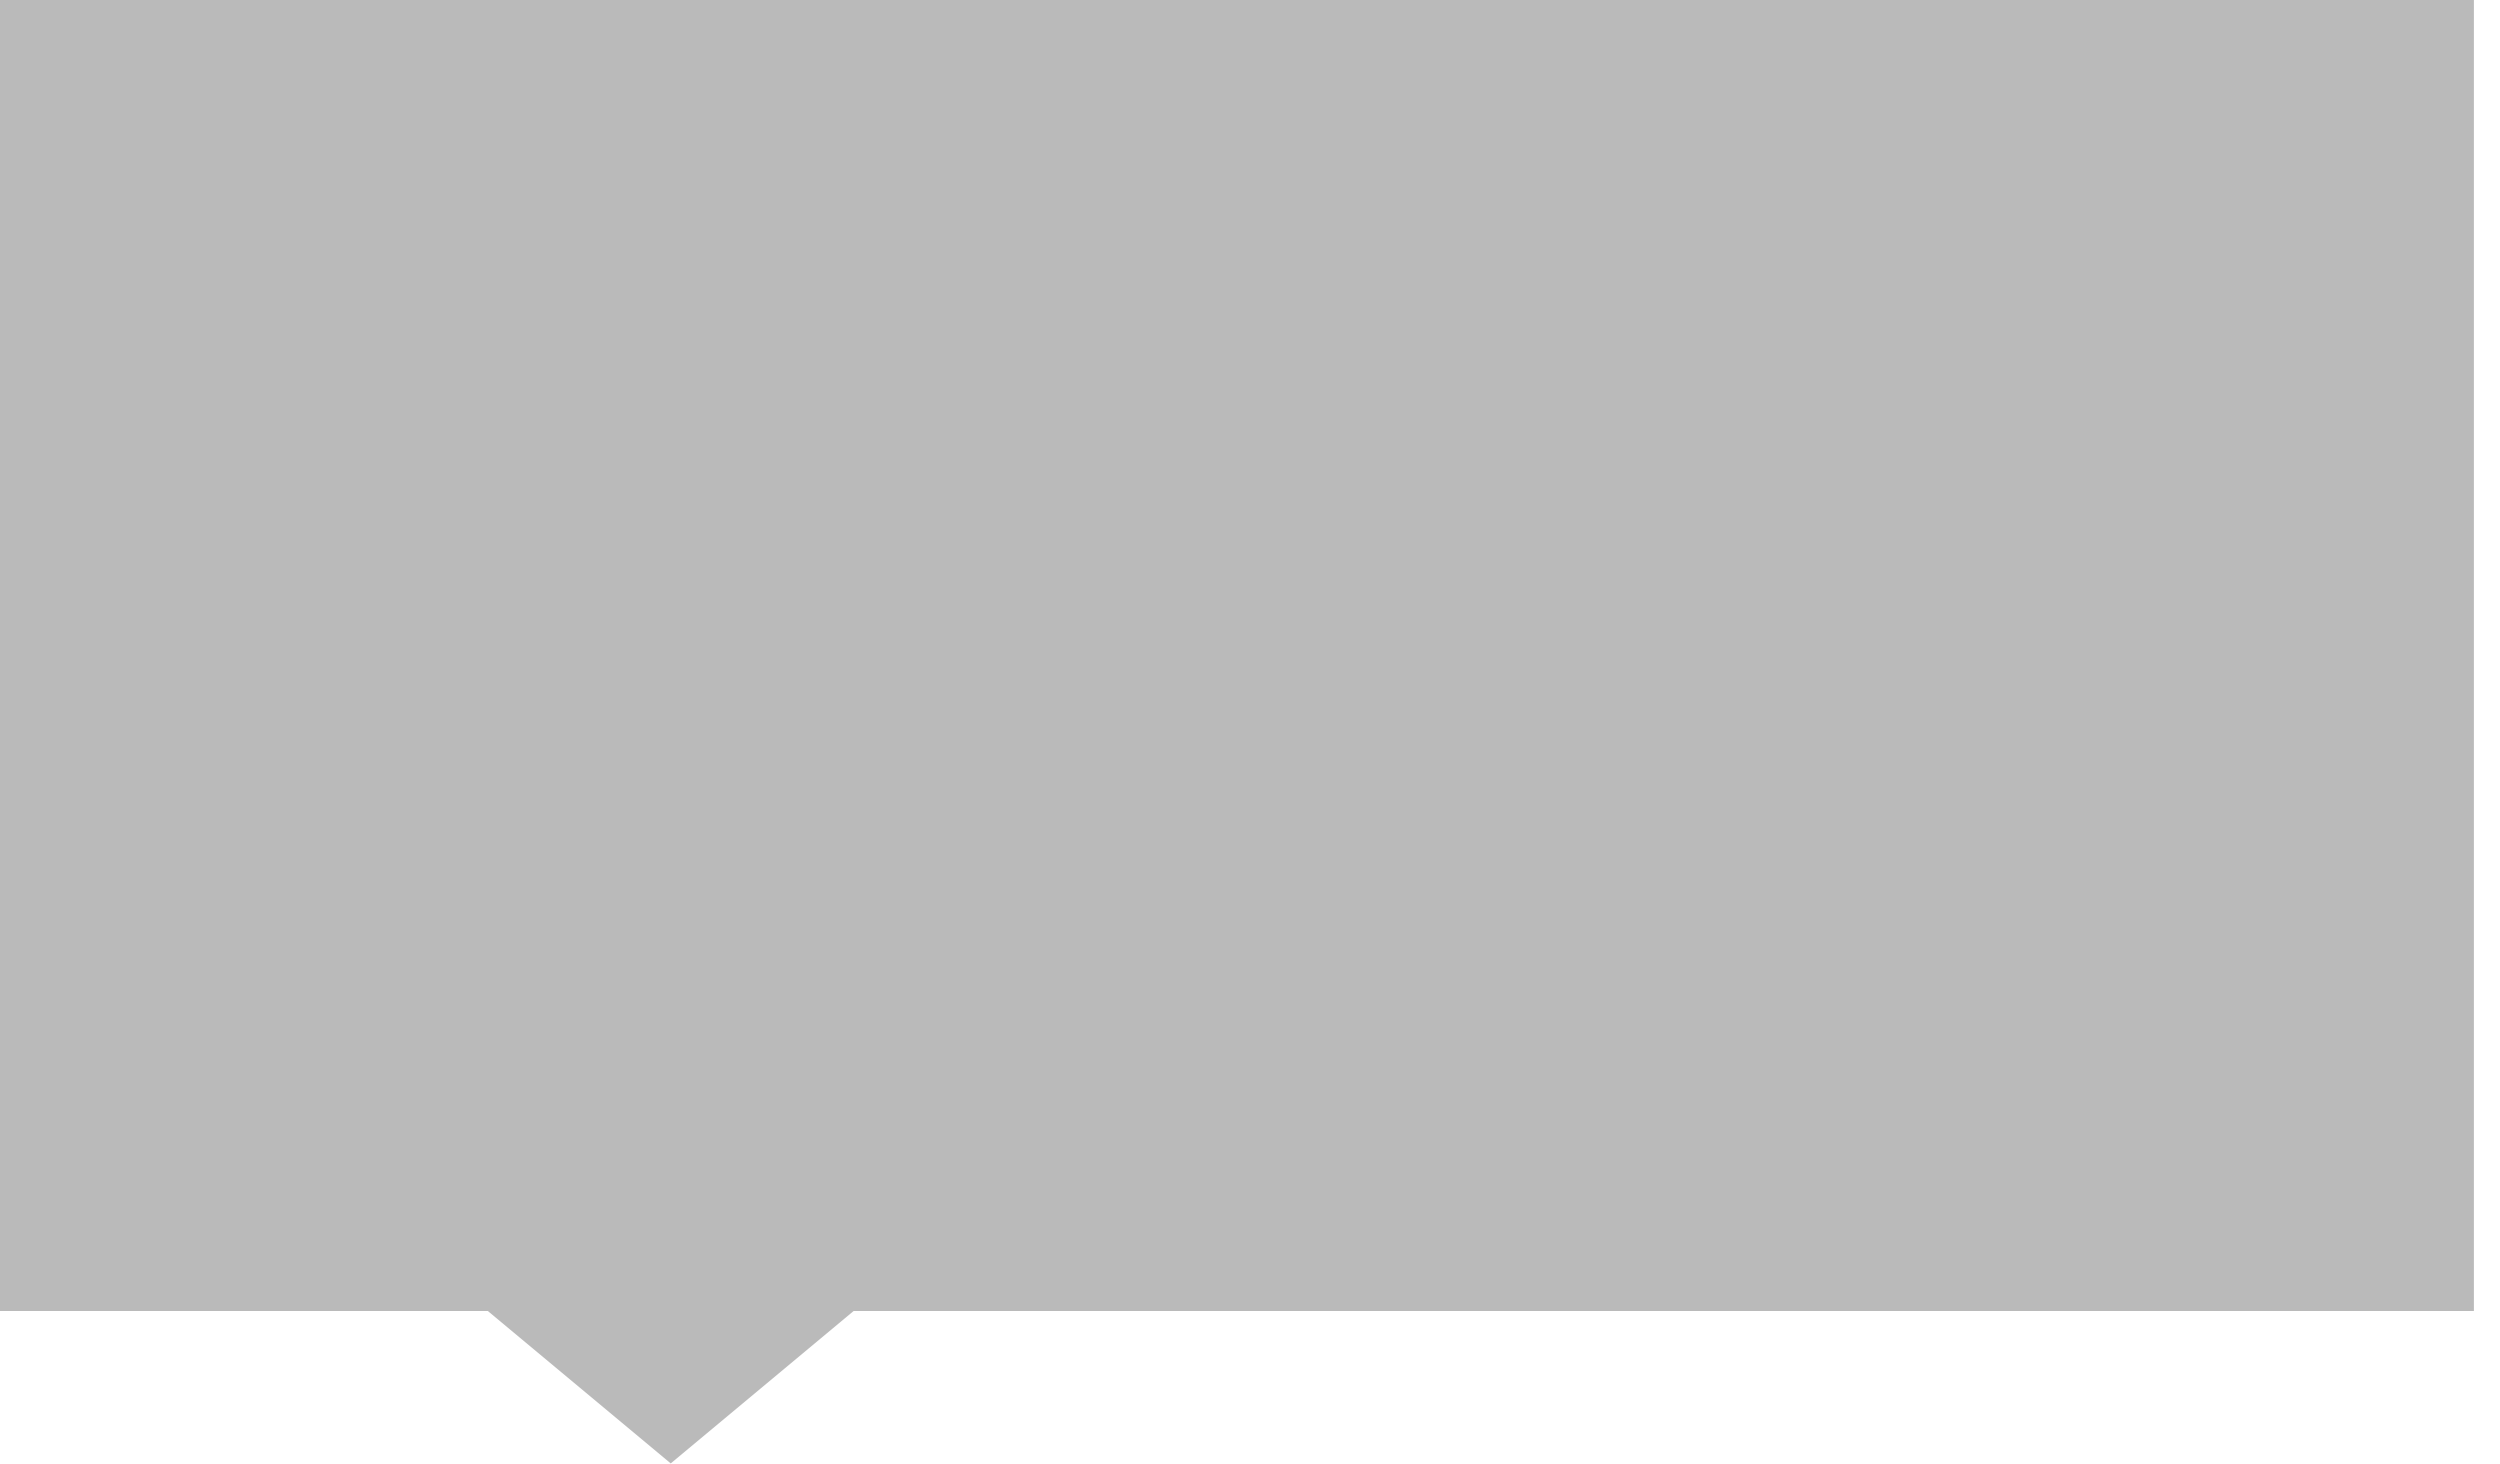
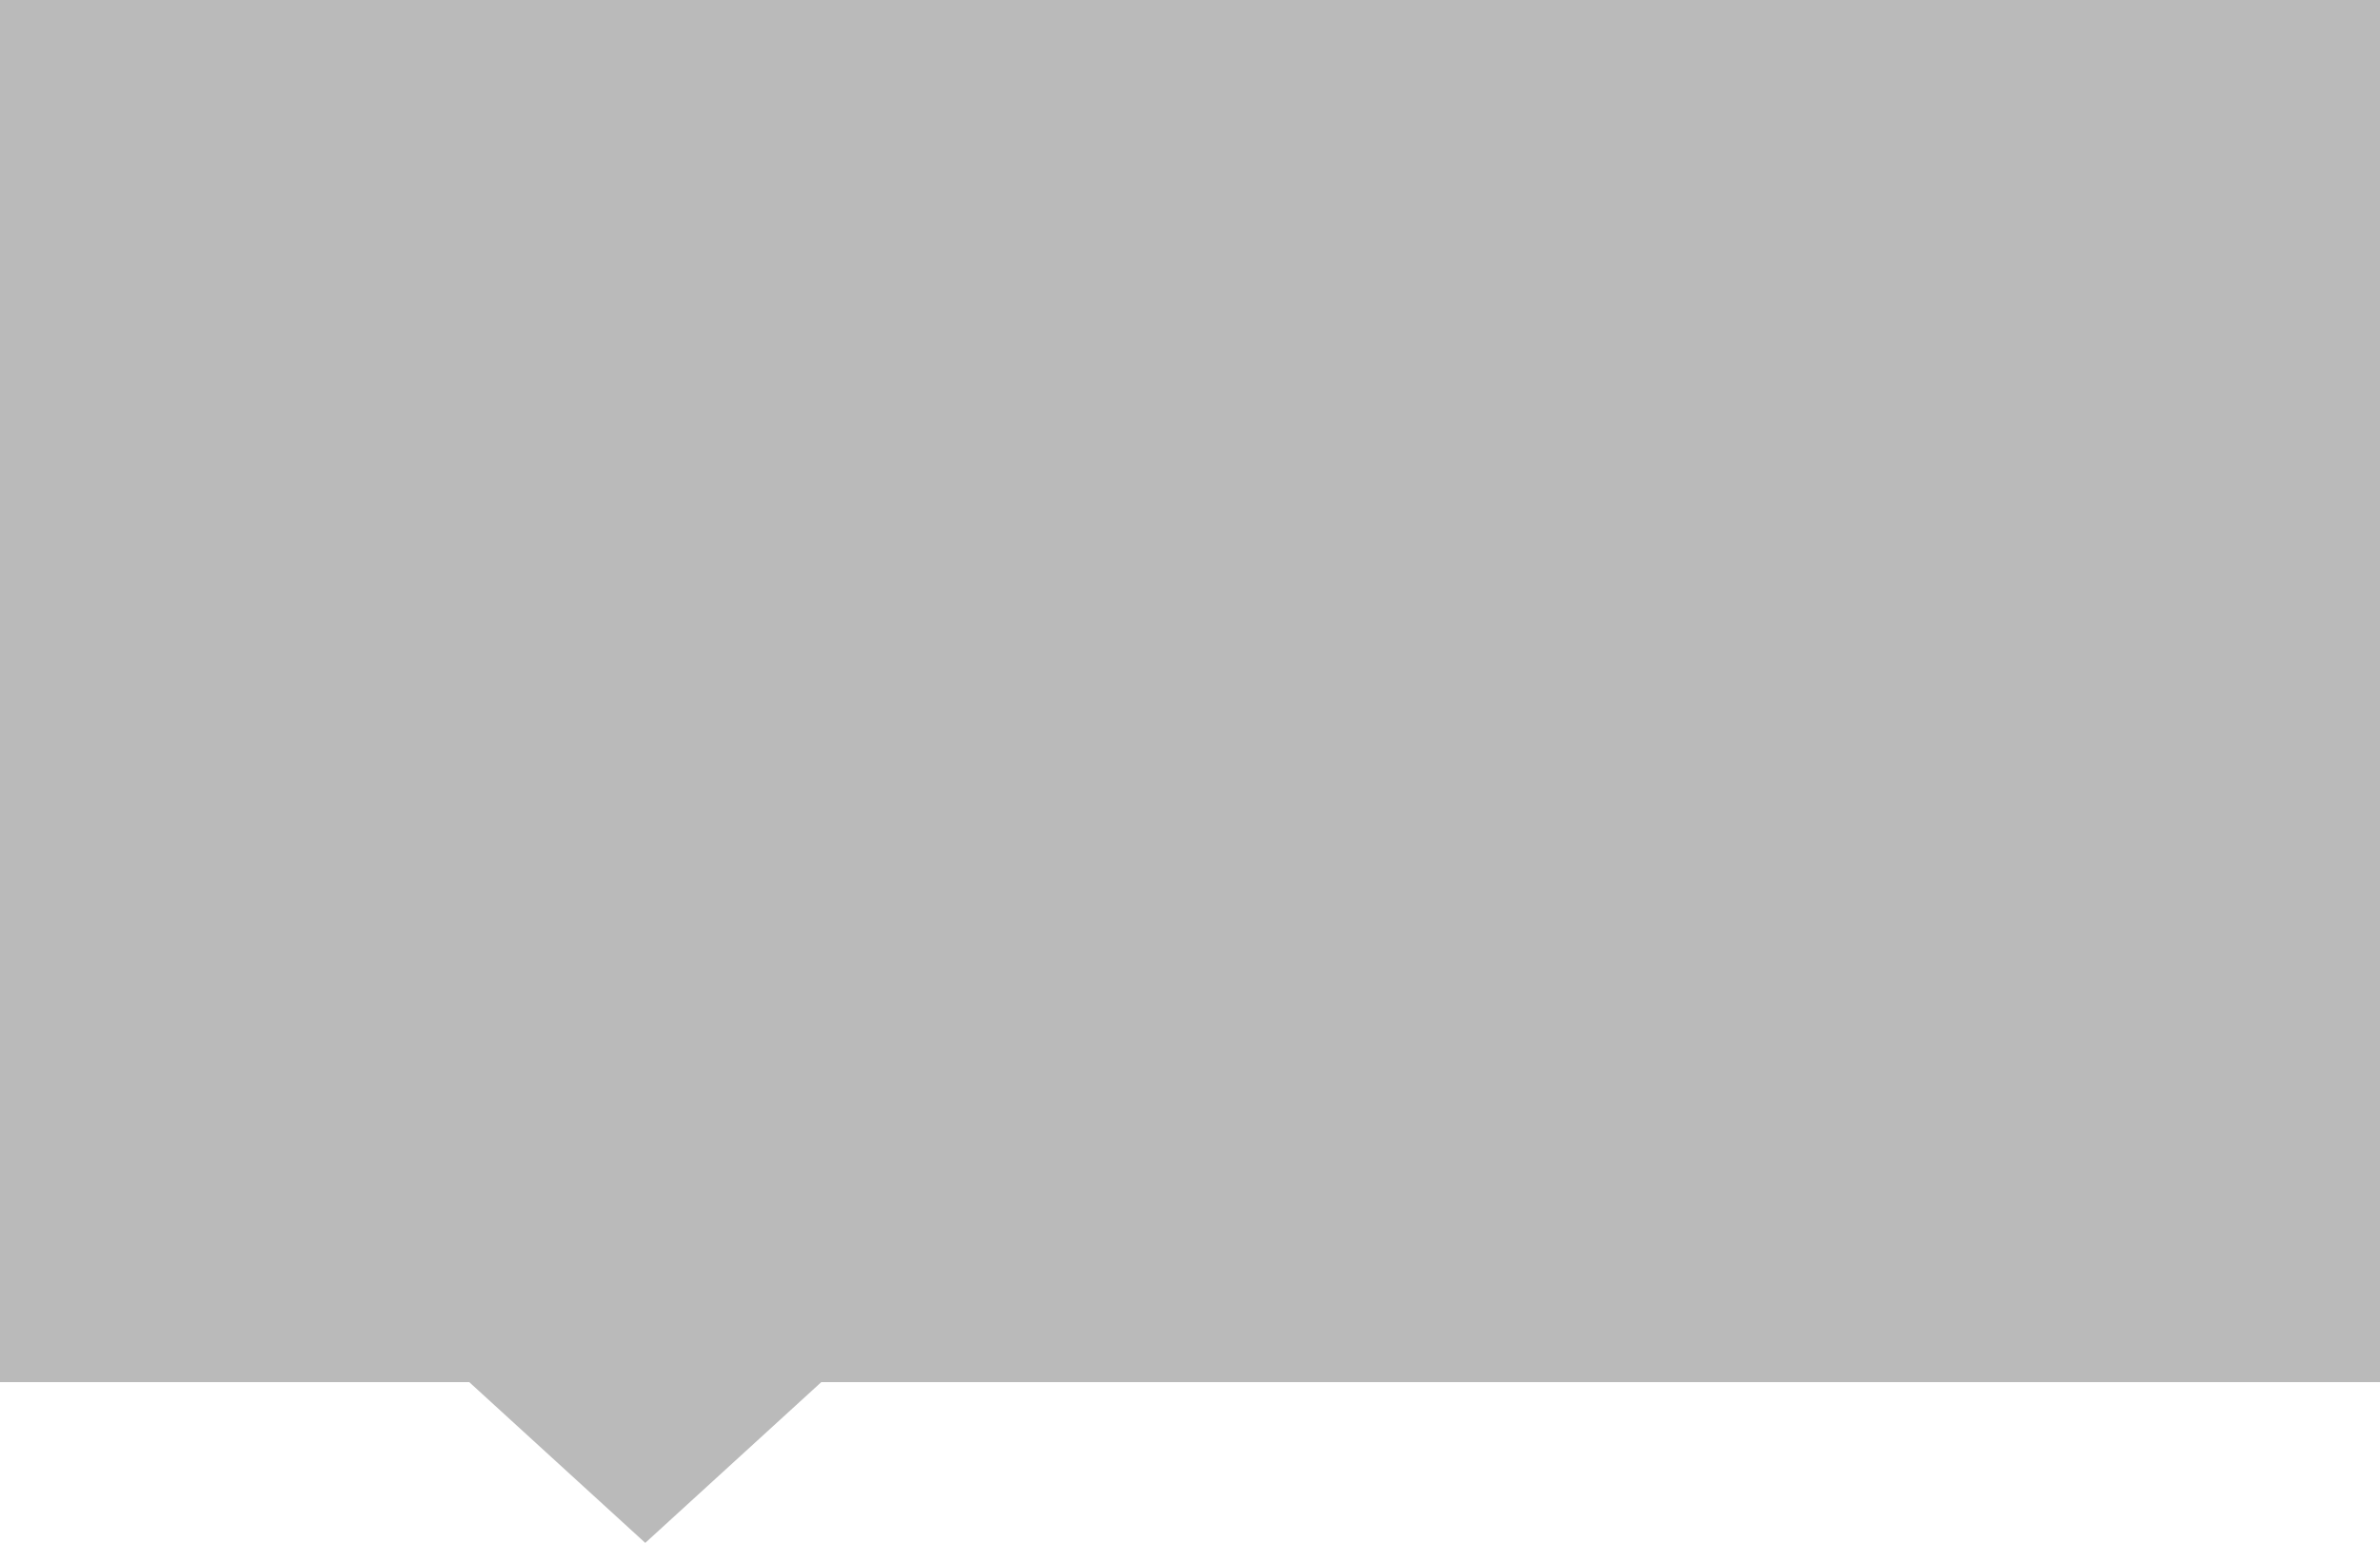
- <svg xmlns="http://www.w3.org/2000/svg" width="82px" height="48px" viewBox="0 0 82 48" version="1.1">
+ <svg xmlns="http://www.w3.org/2000/svg" width="91px" height="59px" viewBox="0 0 91 59" version="1.1">
  <defs />
  <g id="Page-1" stroke="none" stroke-width="1" fill="none" fill-rule="evenodd">
-     <g id="info-window" fill="#BABABA" fill-rule="nonzero">
-       <polygon id="Shape" points="81.144 0 0 0 0 43 16 43 22 48 28 43 81.144 43" />
-     </g>
+     <polygon id="Shape" fill="#BABABA" fill-rule="nonzero" points="91 0 0 0 0 52.854 17.943 52.854 24.672 59 31.401 52.854 91 52.854" />
  </g>
</svg>
